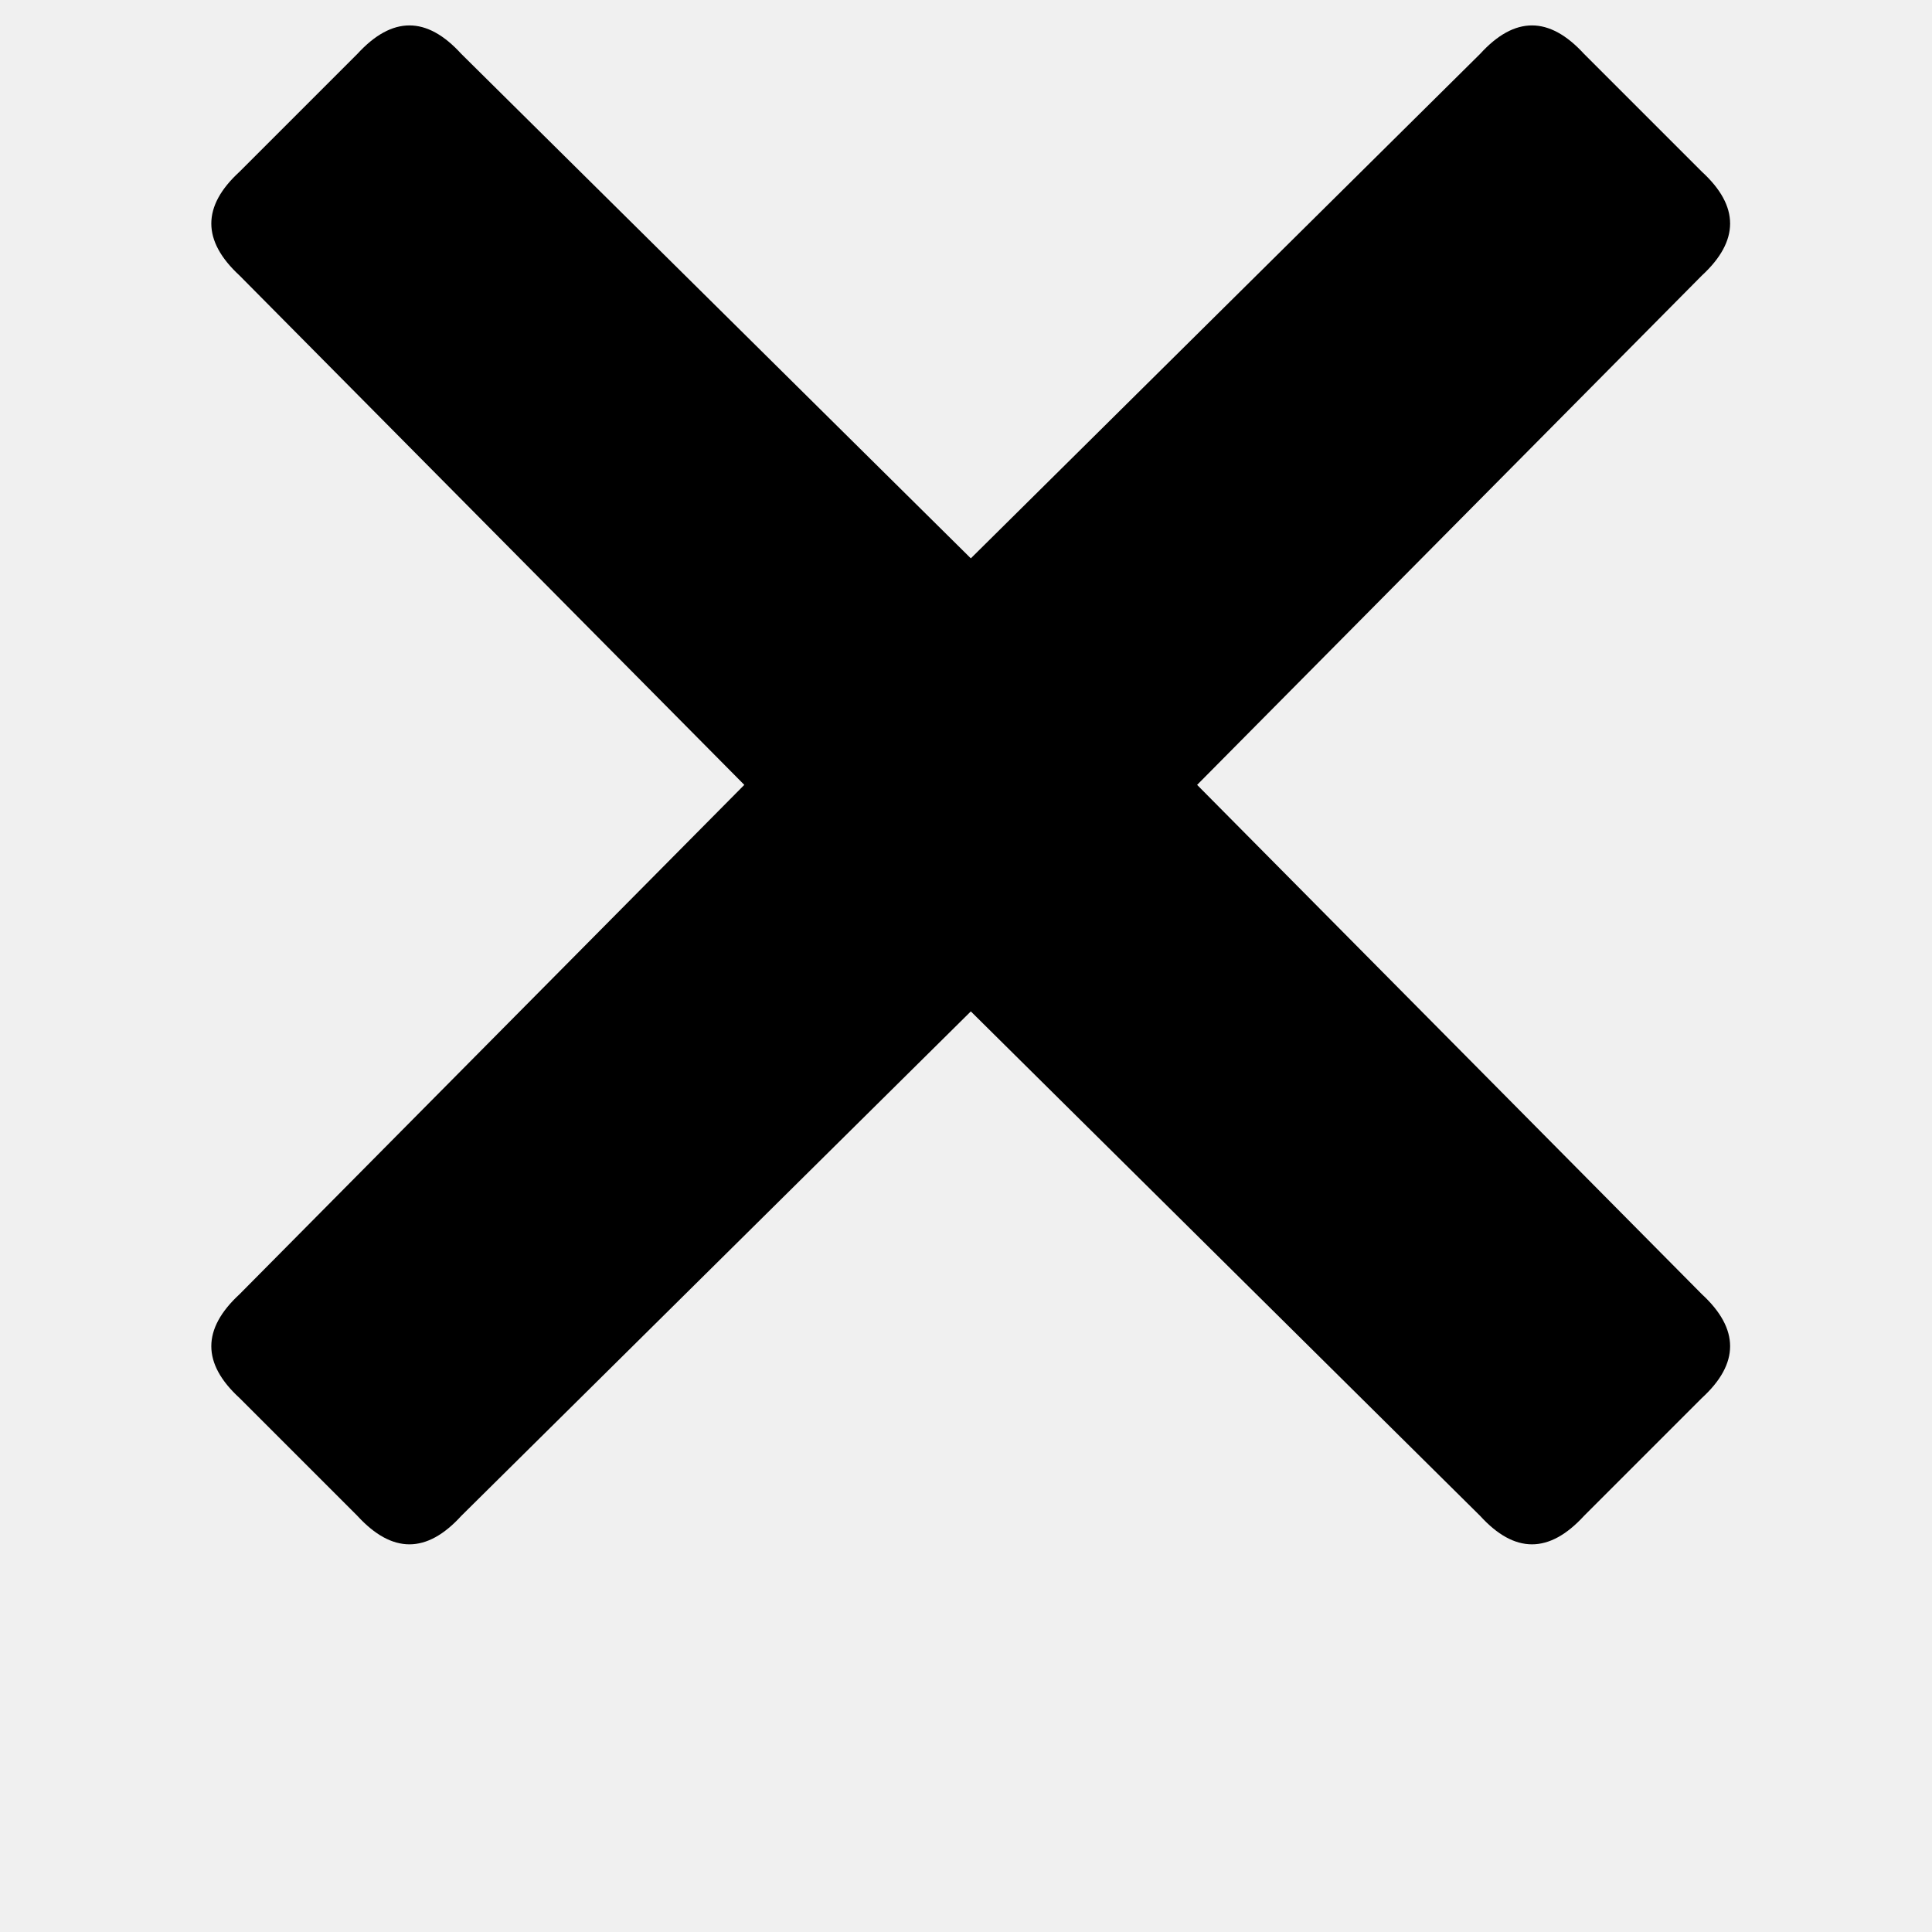
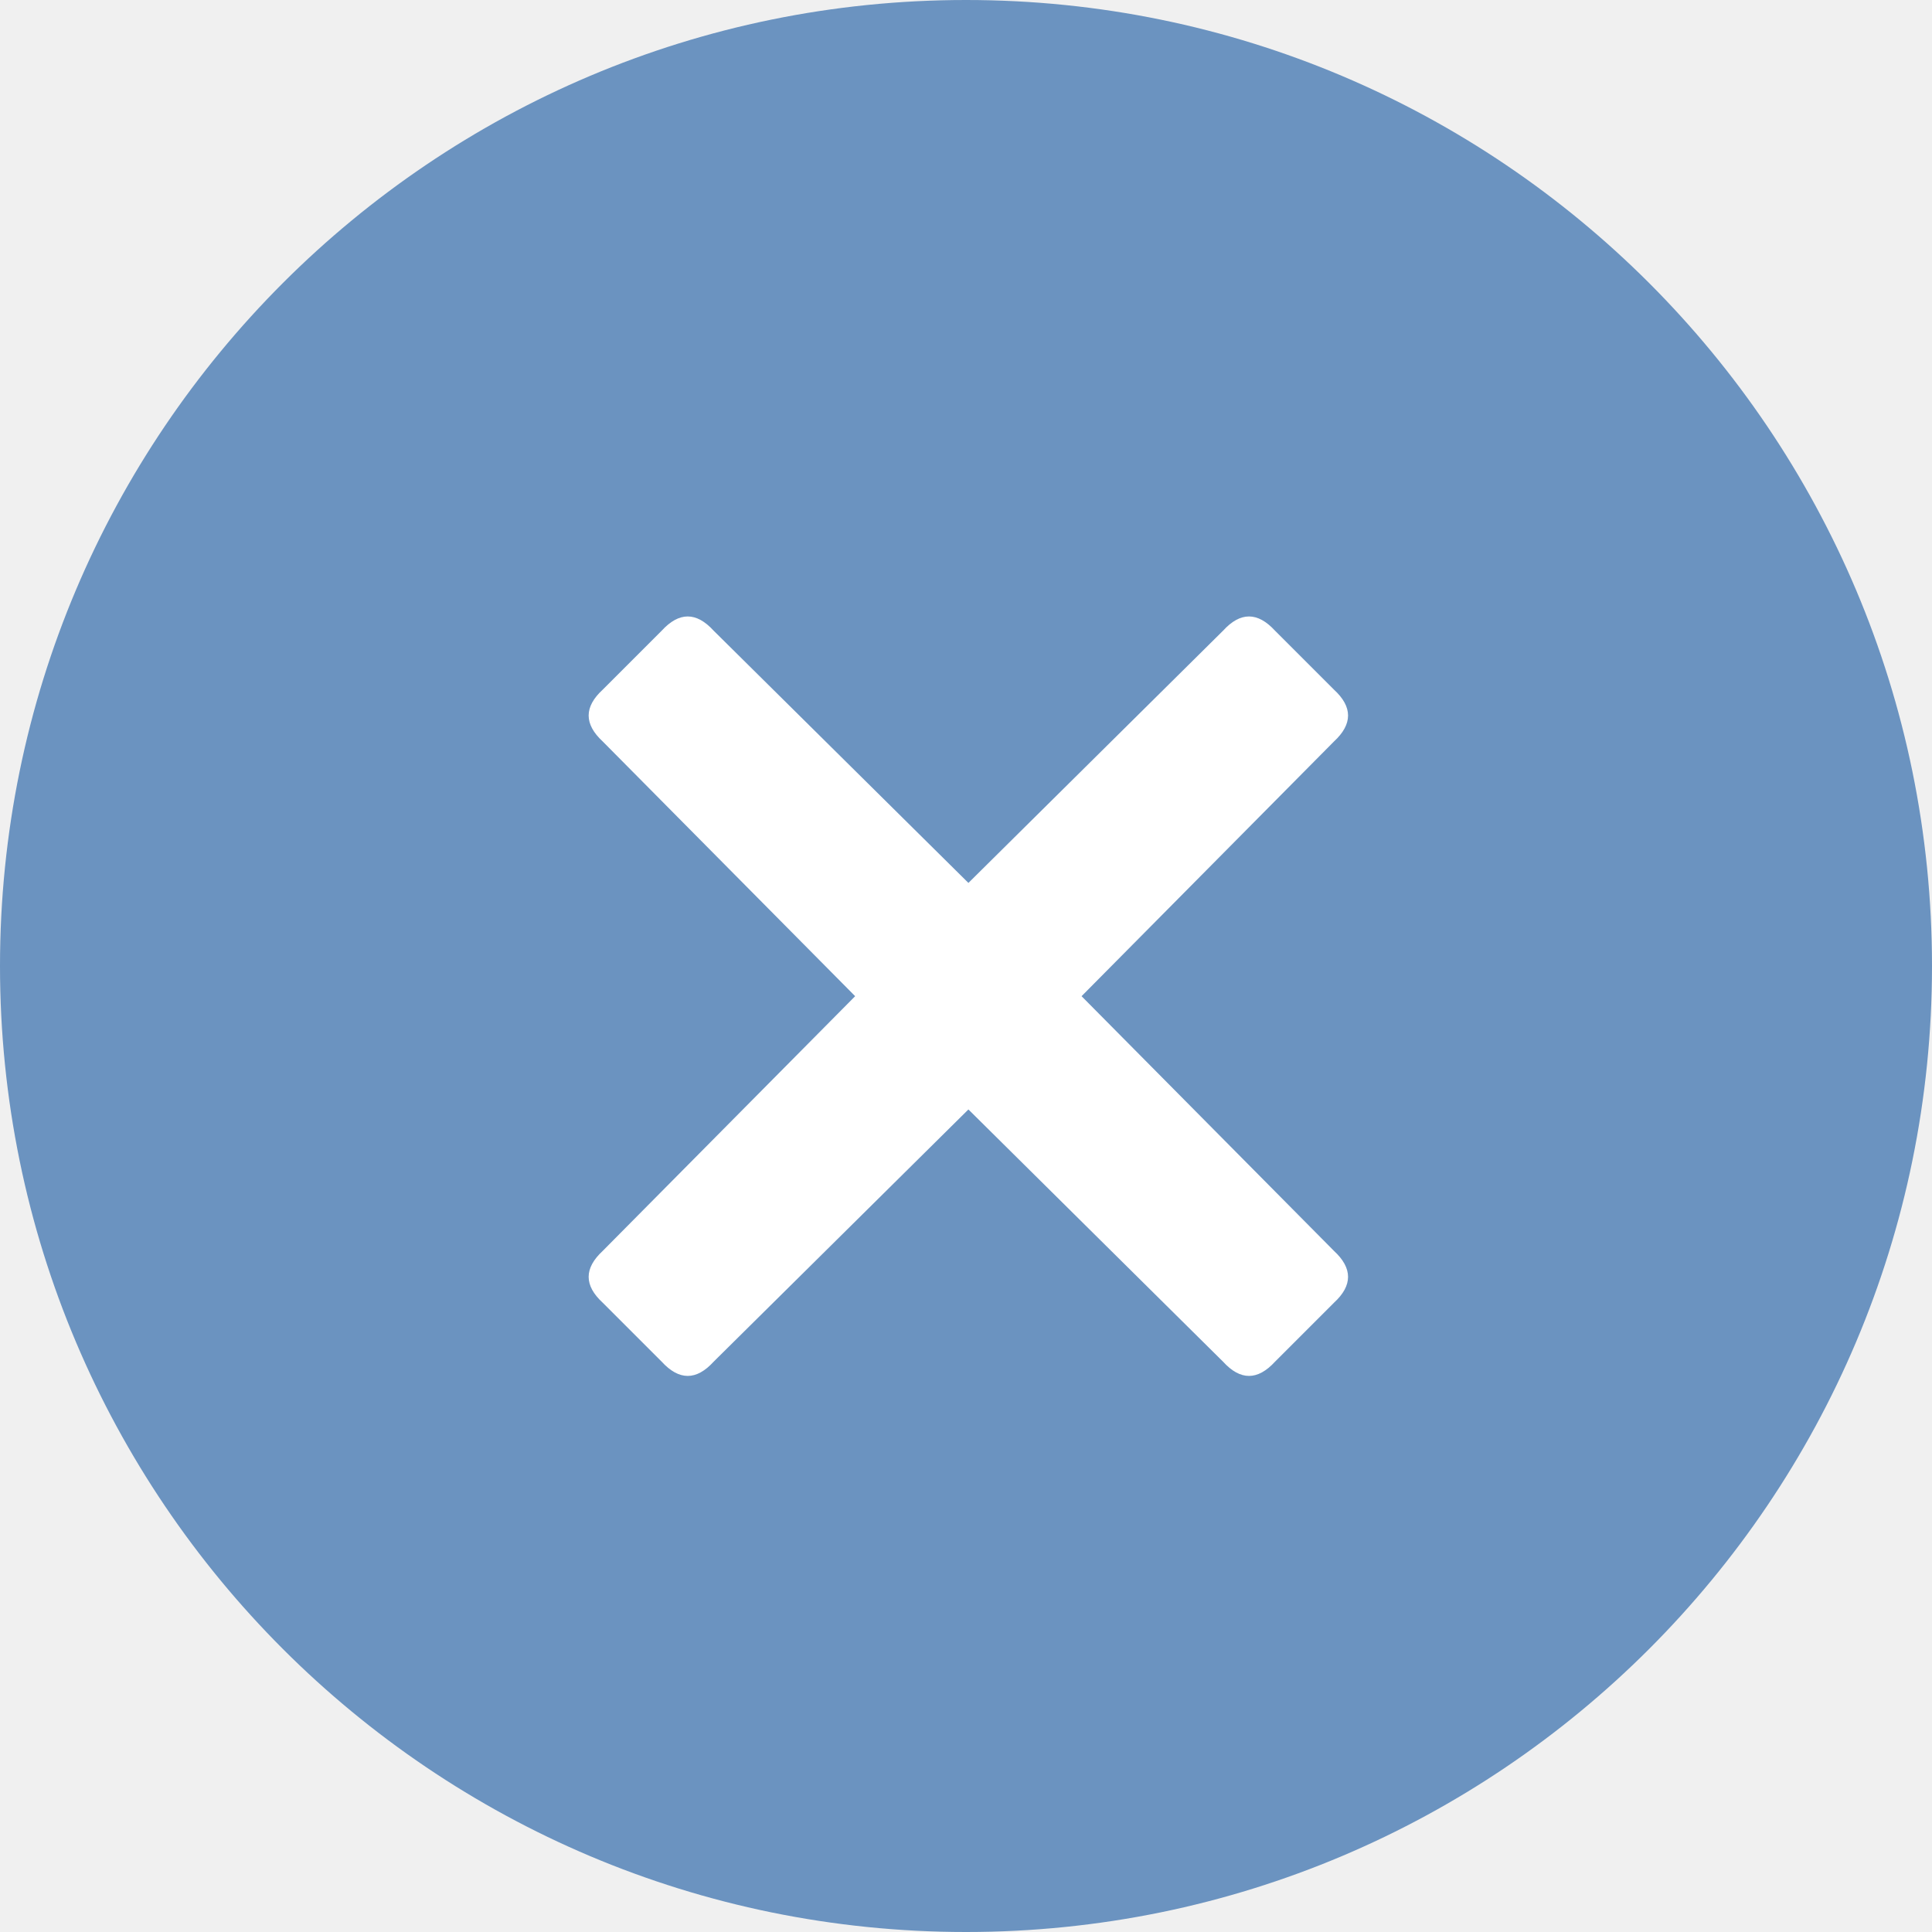
- <svg xmlns="http://www.w3.org/2000/svg" viewBox="0 0 8 8" fill="black">
-   <path d="M4.957 3.25L7.047 5.359C7.203 5.503 7.203 5.646 7.047 5.789L6.559 6.277C6.415 6.434 6.272 6.434 6.129 6.277L4.02 4.188L1.91 6.277C1.767 6.434 1.624 6.434 1.48 6.277L0.992 5.789C0.836 5.646 0.836 5.503 0.992 5.359L3.082 3.25L0.992 1.141C0.836 0.997 0.836 0.854 0.992 0.711L1.48 0.223C1.624 0.066 1.767 0.066 1.91 0.223L4.02 2.312L6.129 0.223C6.272 0.066 6.415 0.066 6.559 0.223L7.047 0.711C7.203 0.854 7.203 0.997 7.047 1.141L4.957 3.25Z" />
+ <svg xmlns="http://www.w3.org/2000/svg" width="16" height="16" viewBox="0 0 16 16" fill="none">
+   <path d="M16 8C16 12.418 12.418 16 8 16C3.582 16 0 12.418 0 8C0 3.582 3.582 0 8 0C12.418 0 16 3.582 16 8Z" fill="#6B93C0" />
+   <path d="M8.957 8.25L11.047 10.359C11.203 10.503 11.203 10.646 11.047 10.789L10.559 11.277C10.415 11.434 10.272 11.434 10.129 11.277L8.02 9.188L5.91 11.277C5.767 11.434 5.624 11.434 5.48 11.277L4.992 10.789C4.836 10.646 4.836 10.503 4.992 10.359L7.082 8.25L4.992 6.141C4.836 5.997 4.836 5.854 4.992 5.711L5.48 5.223C5.624 5.066 5.767 5.066 5.91 5.223L8.02 7.312L10.129 5.223C10.272 5.066 10.415 5.066 10.559 5.223L11.047 5.711C11.203 5.854 11.203 5.997 11.047 6.141L8.957 8.25Z" fill="white" />
</svg>
